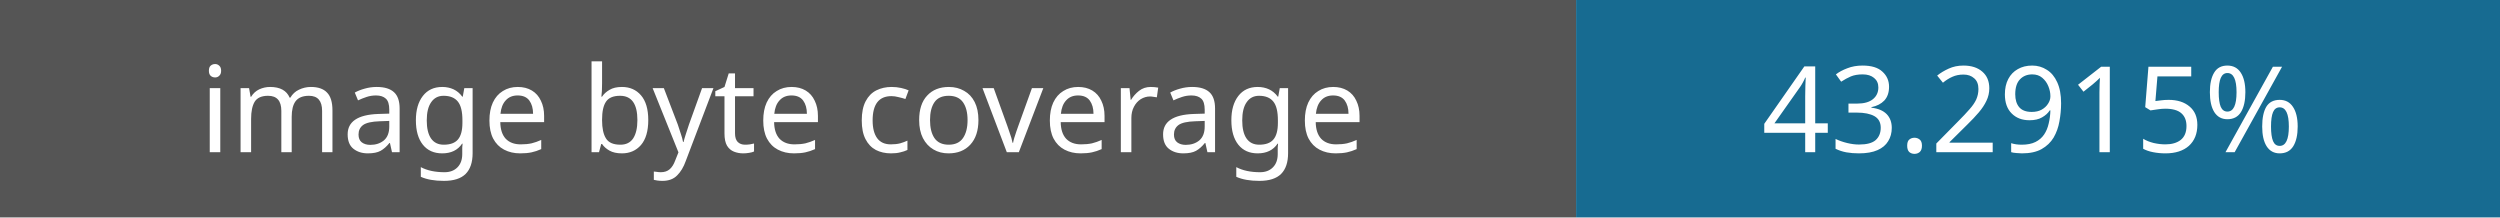
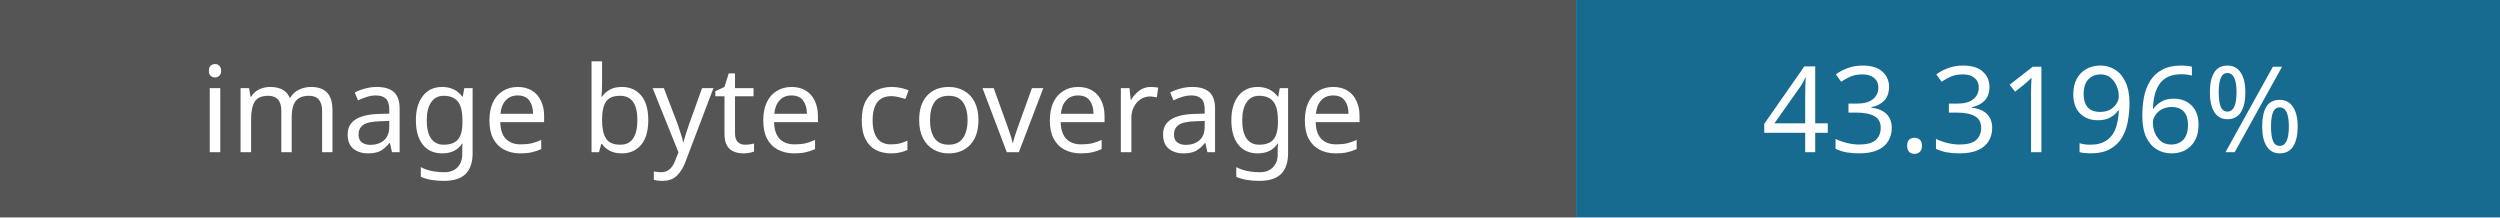
- <svg xmlns="http://www.w3.org/2000/svg" width="230" height="20" role="img" aria-label="Image coverage: 43.2915%">
+ <svg xmlns="http://www.w3.org/2000/svg" width="230" height="20" role="img" aria-label="Image coverage: 43.3196%">
  <rect width="145" height="20" fill="#555" />
  <rect x="145" width="85" height="20" fill="#176b91" />
  <g fill="#fff" font-family="Verdana,sans-serif" font-size="11" text-anchor="middle">
    <text x="72" y="14">image byte coverage</text>
-     <text x="187" y="14">43.2915%</text>
+     <text x="187" y="14">43.3196%</text>
  </g>
</svg>
